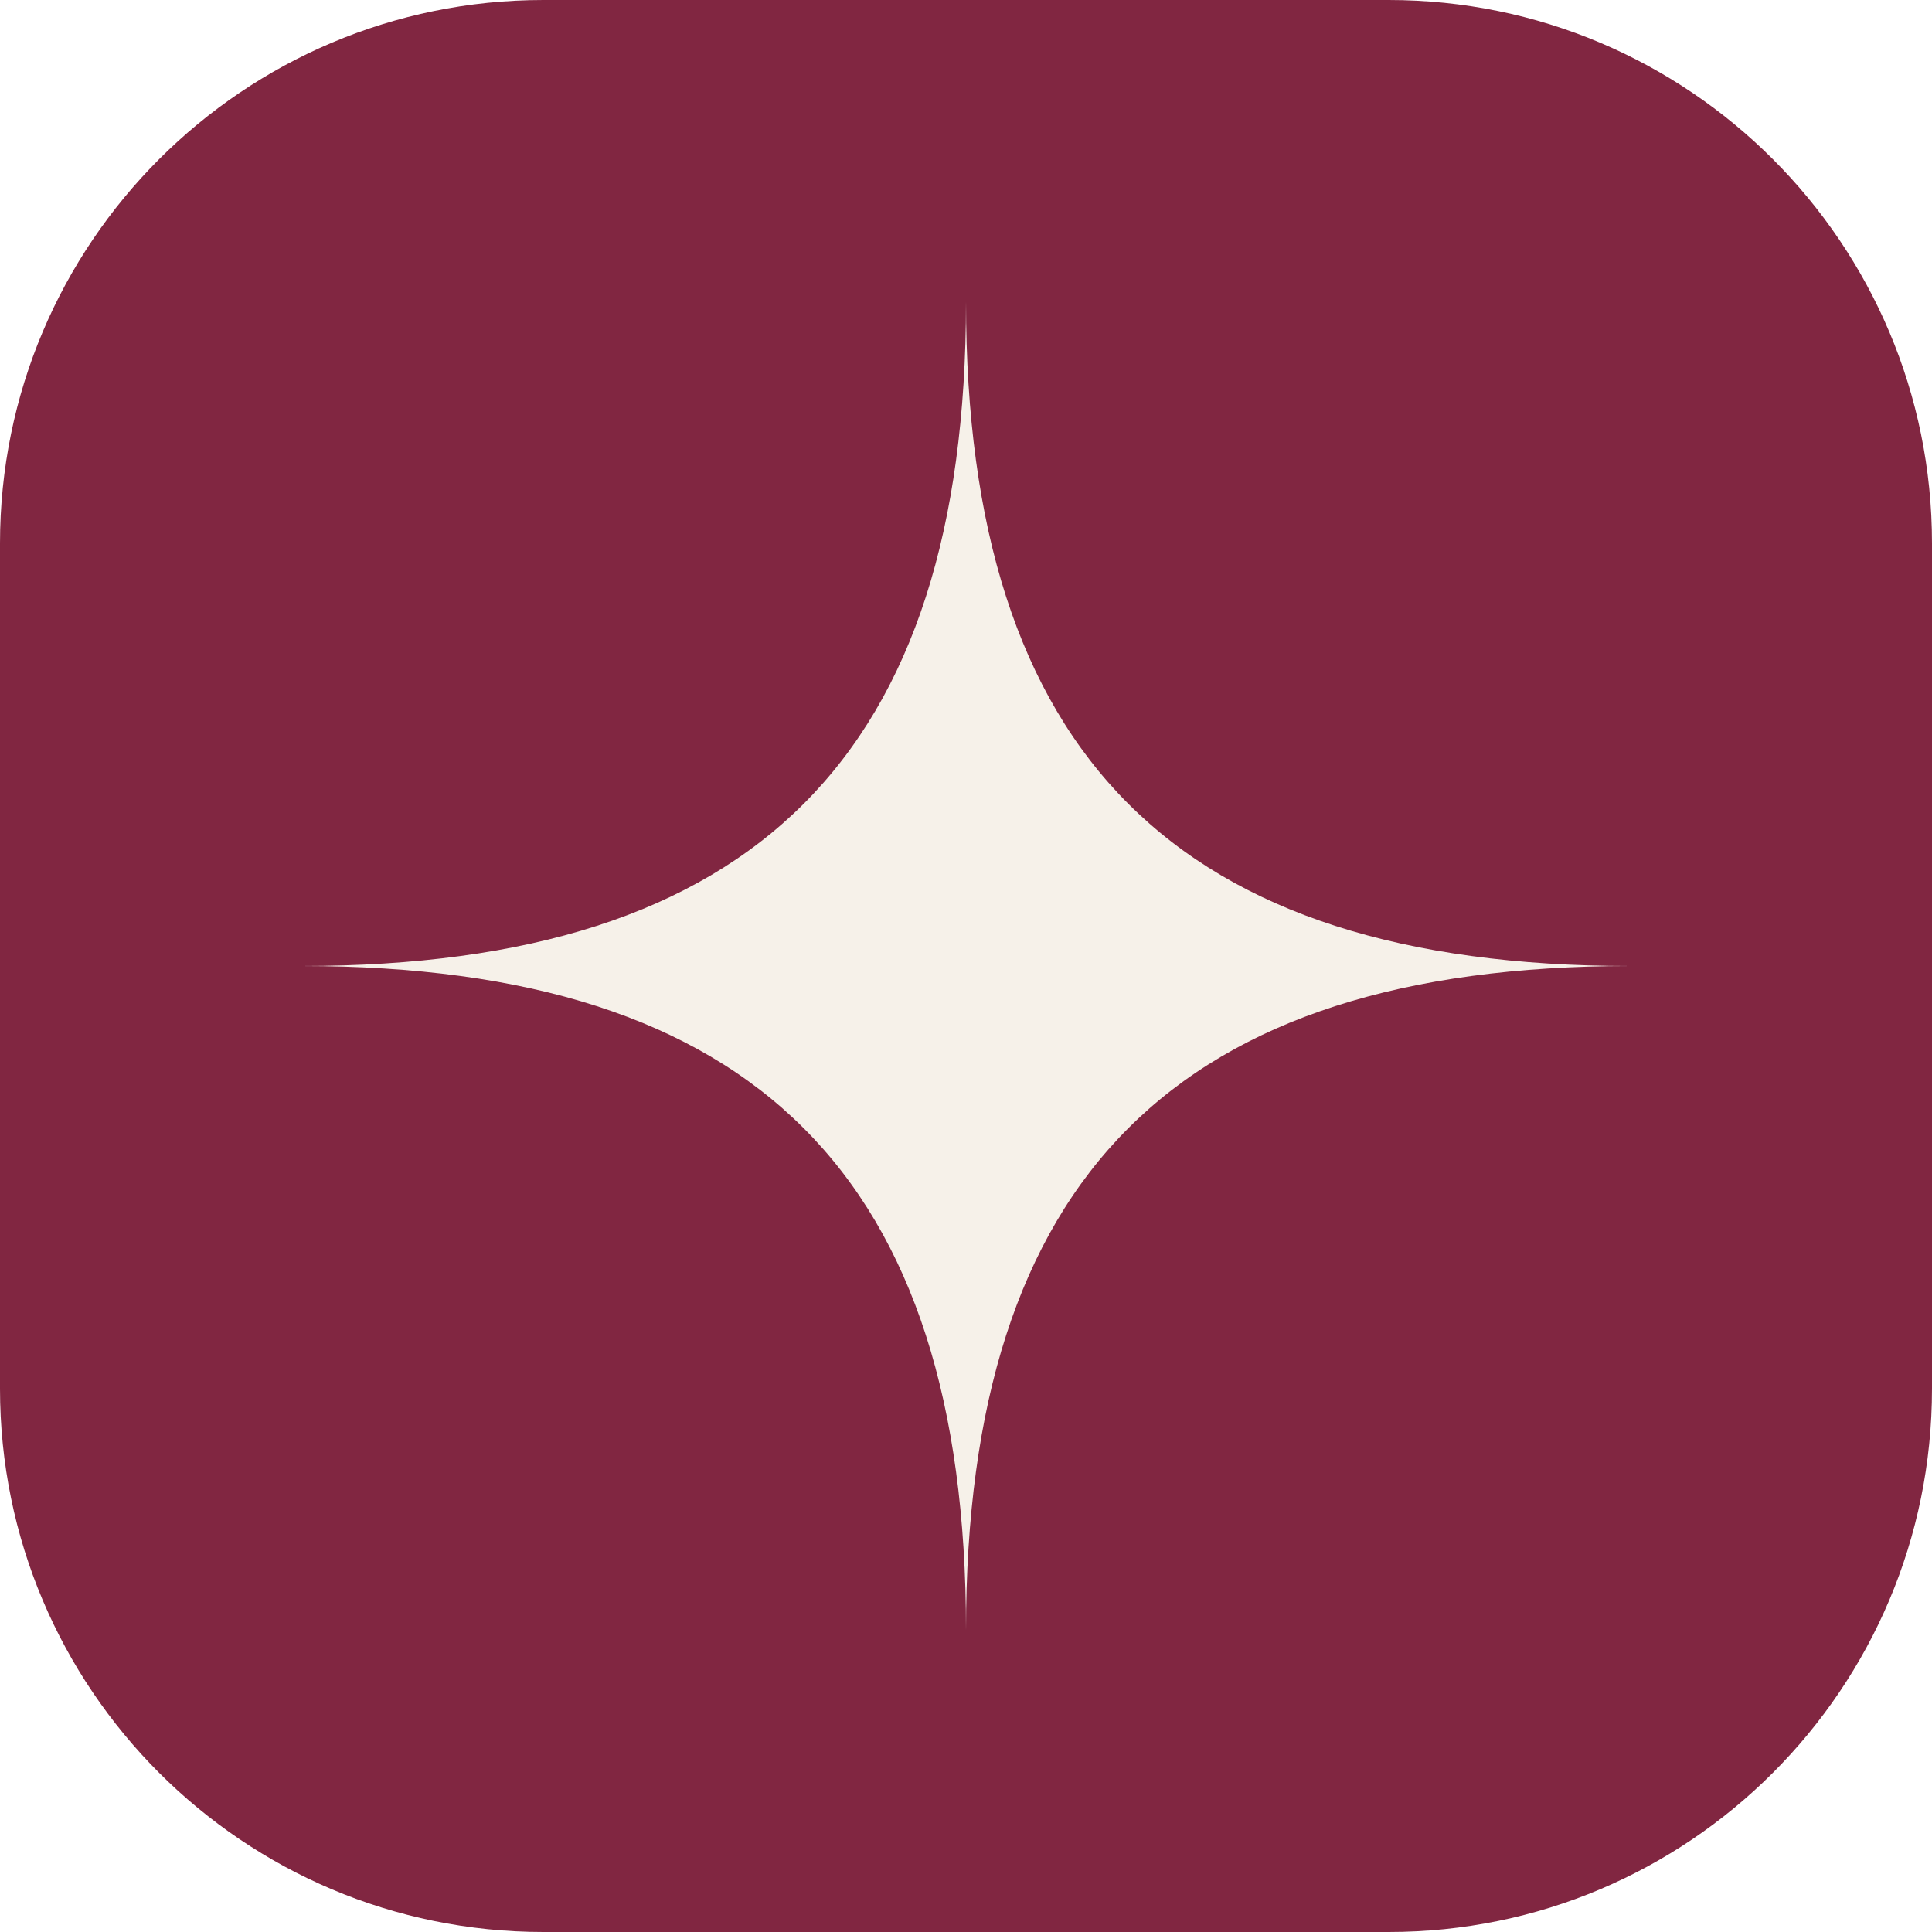
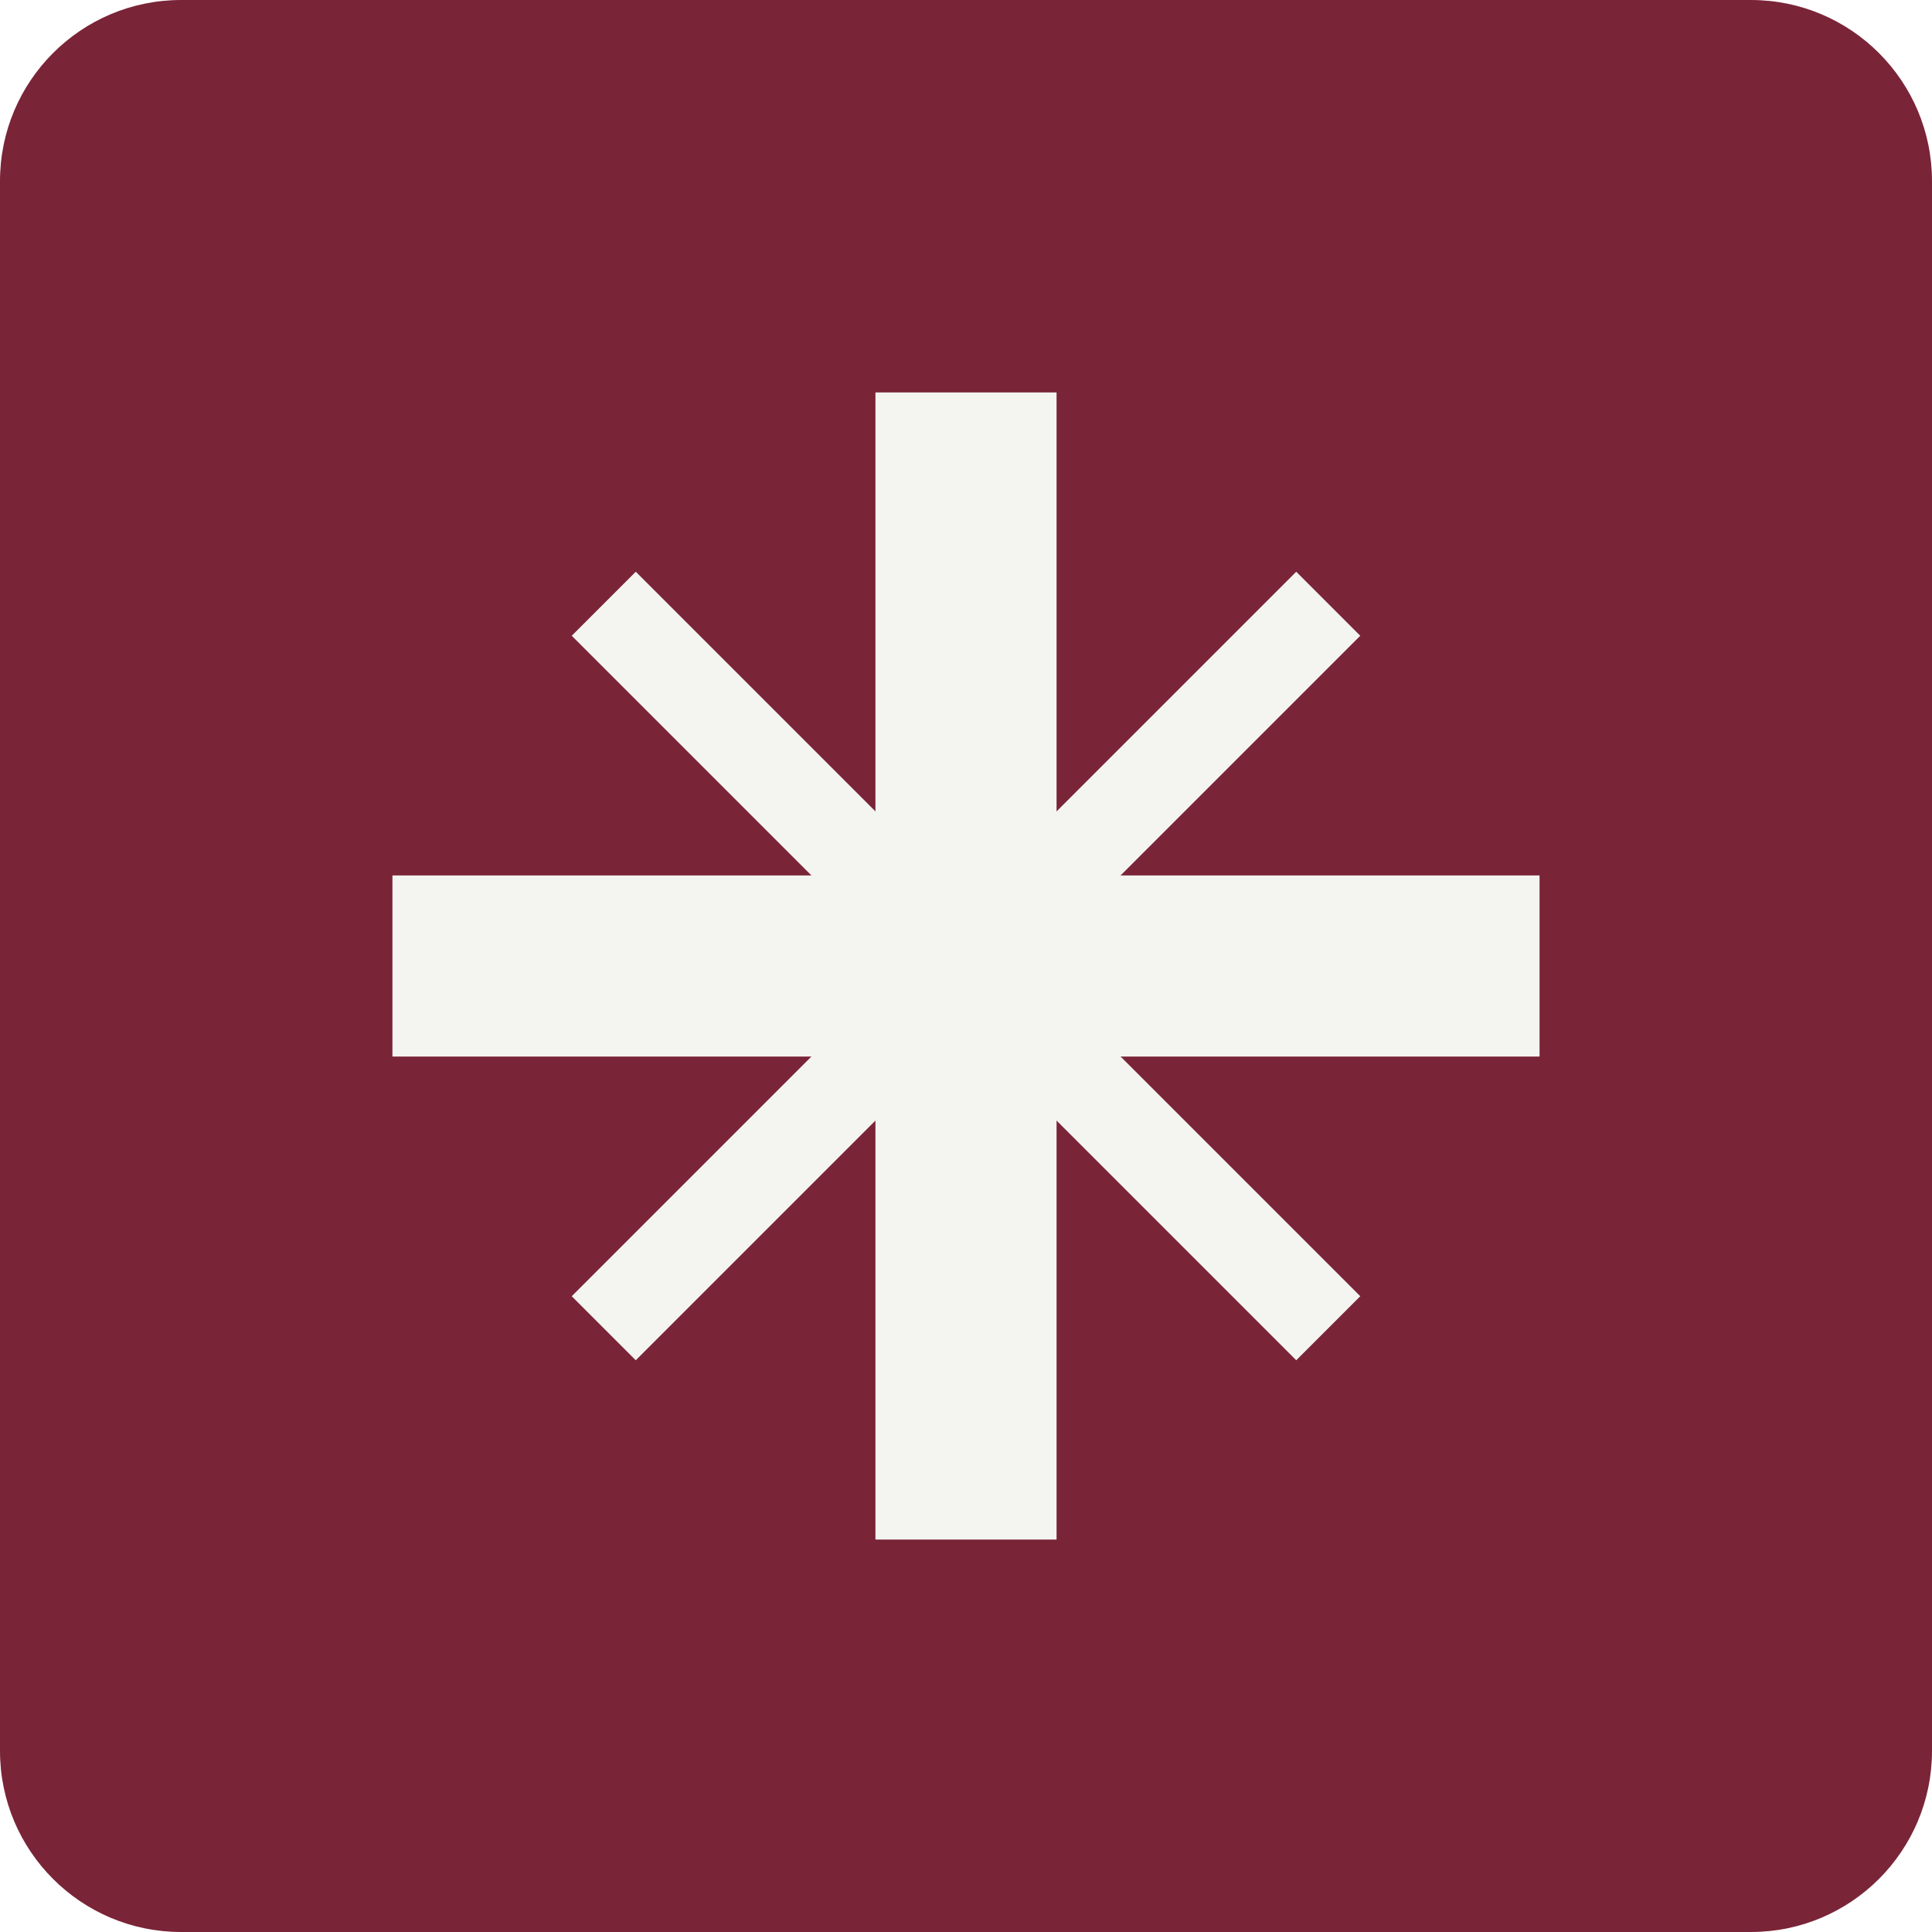
<svg xmlns="http://www.w3.org/2000/svg" viewBox="0 0 64 64">
-   <rect width="64" height="64" rx="18" fill="#812641" />
-   <path d="M32 10c0 15-7 22-22 22 15 0 22 7 22 22 0-15 7-22 22-22-15 0-22-7-22-22Z" fill="#F6F1E9" />
+   <rect width="64" height="64" rx="6" fill="#7A2438" />
+   <path d="M32 13v38M13 32h38" stroke="#F4F4F1" stroke-width="6" />
+   <path d="m20 20 24 24m0-24L20 44" stroke="#F4F4F1" stroke-width="3" />
</svg>
